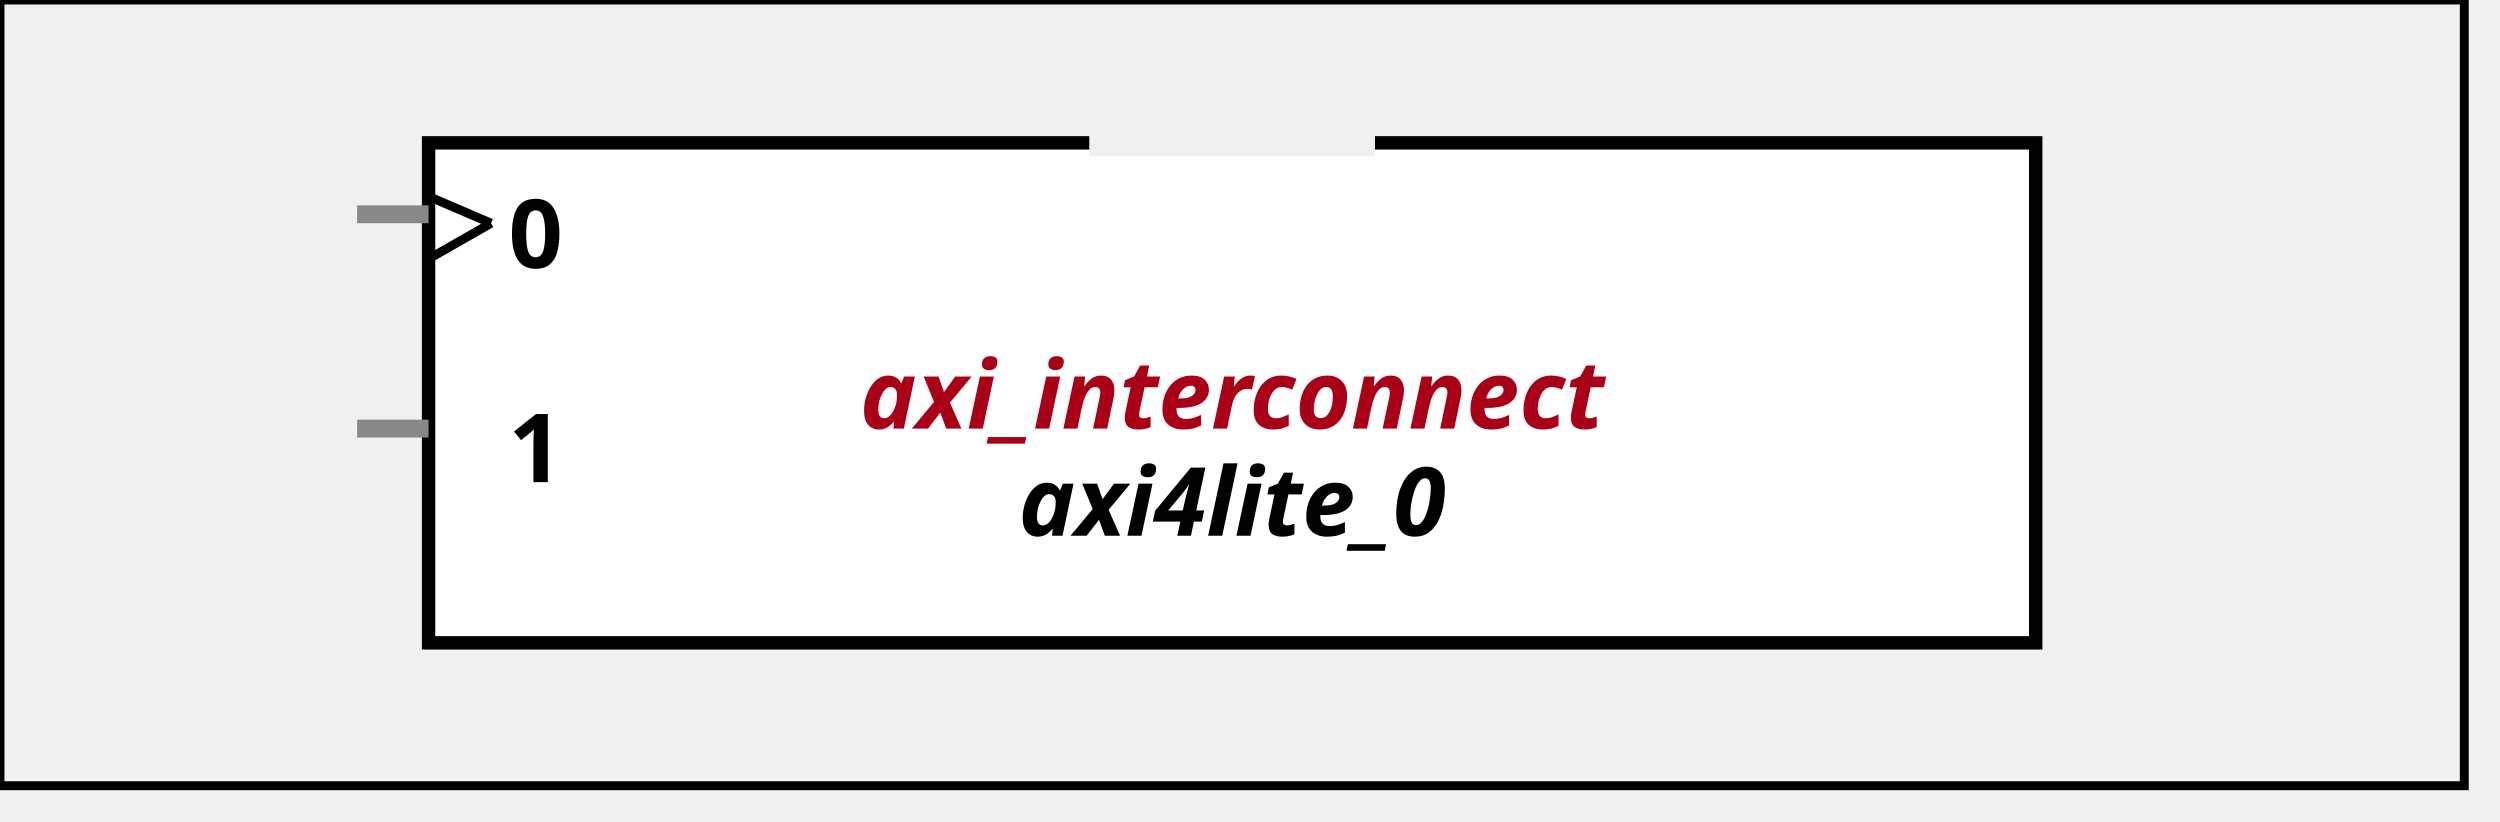
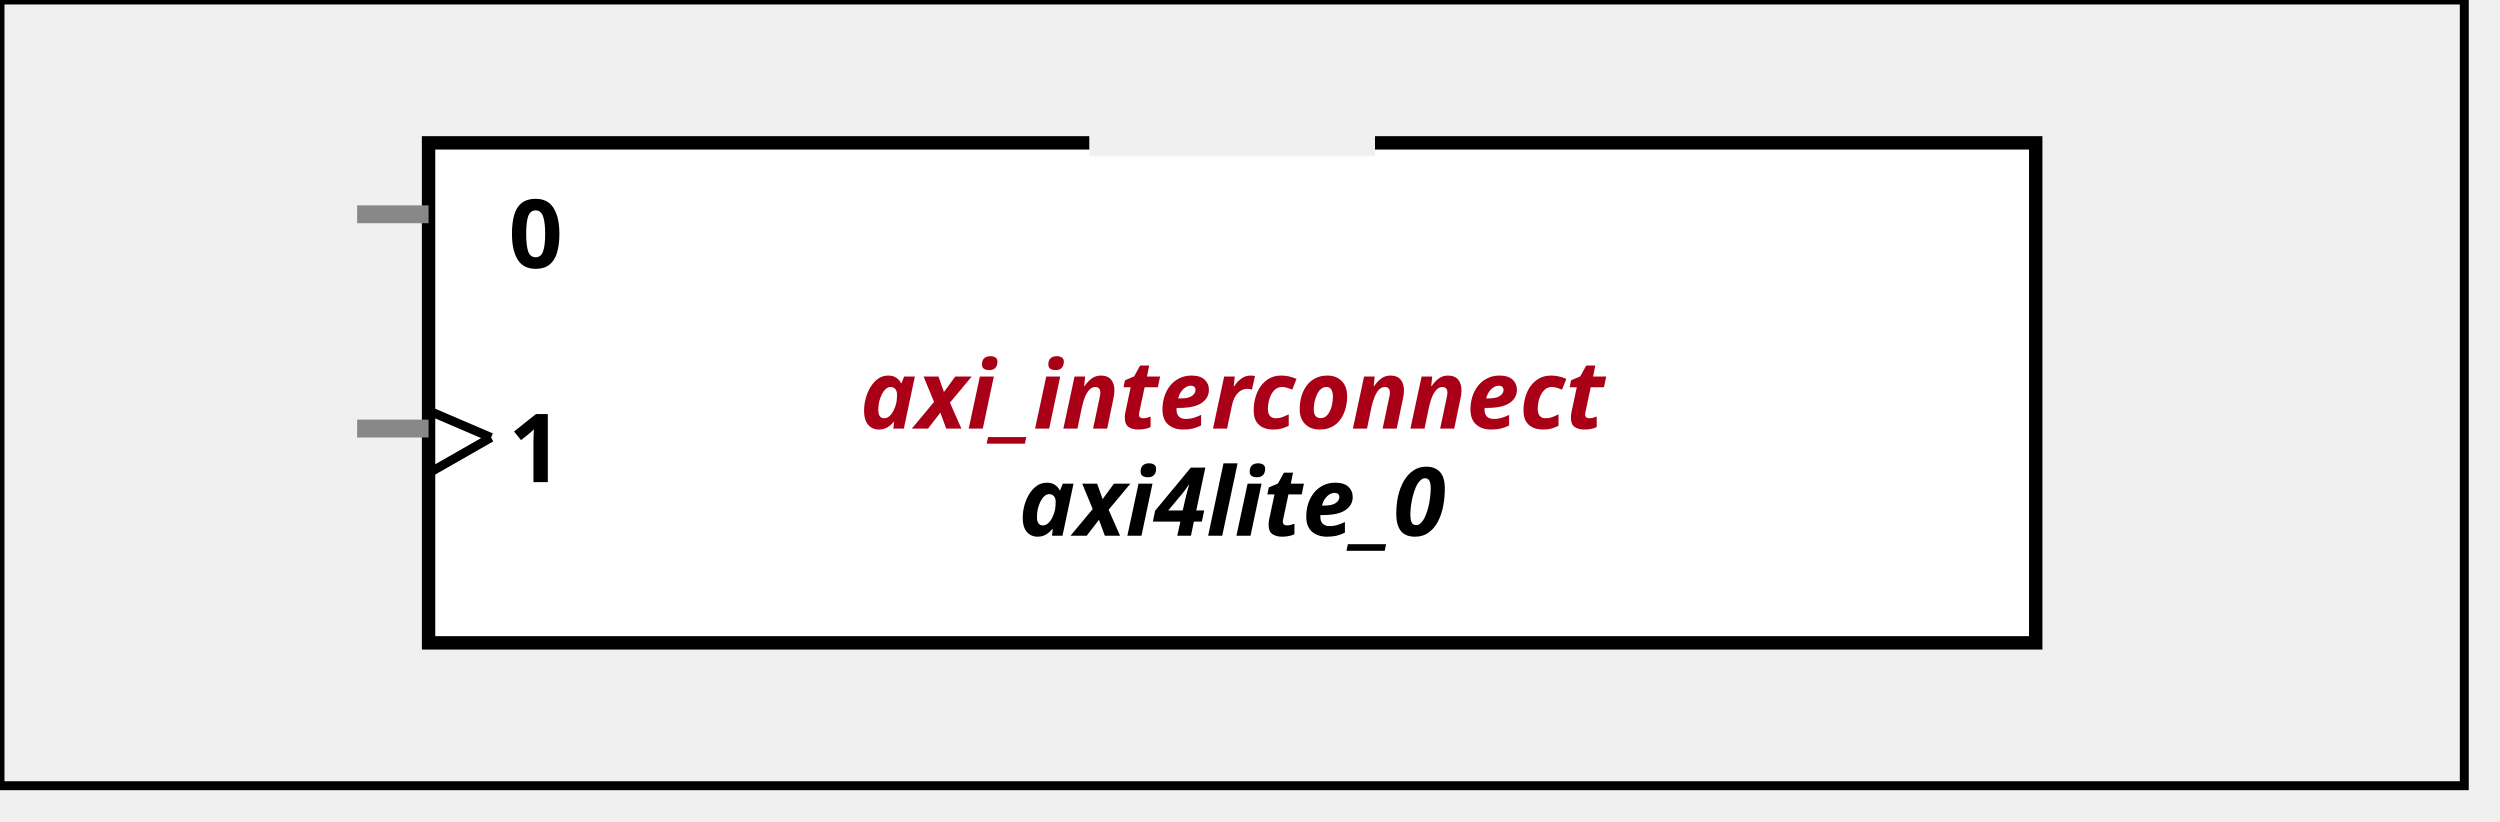
<svg xmlns:xlink="http://www.w3.org/1999/xlink" width="280" height="92">
  <defs>
    <g id="AXI_BifLabel">
      <rect x="0" y="0" rx="3" ry="3" width="32" height="16" style="fill:#0084AB; stroke:black; stroke-width:1" />
    </g>
    <g id="AXI_busconn_SLAVE">
      <circle cx="12" cy="12" r="12" style="fill:#D0E6EF; stroke:#0084AB; stroke-width:1" />
      <circle cx="12.5" cy="12" r="7" style="fill:#0084AB; stroke:none;" />
    </g>
    <g id="AXI_busconn_MASTER">
      <rect x="0" y="0" width="24" height="24" style="fill:#D0E6EF; stroke:#0084AB; stroke-width:1" />
      <rect x="5.5" y="5" width="14" height="14" style="fill:#0084AB; stroke:none;" />
    </g>
    <g id="XIL_BifLabel">
      <rect x="0" y="0" rx="3" ry="3" width="32" height="16" style="fill:#990066; stroke:black; stroke-width:1" />
    </g>
    <g id="XIL_busconn_TARGET">
      <circle cx="12" cy="12" r="12" style="fill:#CC3399; stroke:#990066; stroke-width:1" />
      <circle cx="12.5" cy="12" r="7" style="fill:#990066; stroke:none;" />
    </g>
    <g id="XIL_busconn_INITIATOR">
      <rect x="0" y="0" width="24" height="24" style="fill:#CC3399; stroke:#990066; stroke-width:1" />
      <rect x="5.5" y="5" width="14" height="14" style="fill:#990066; stroke:none;" />
    </g>
    <g id="LMB_BifLabel">
      <rect x="0" y="0" rx="3" ry="3" width="32" height="16" style="fill:#7777FF; stroke:black; stroke-width:1" />
    </g>
    <g id="LMB_busconn_SLAVE">
      <circle cx="12" cy="12" r="12" style="fill:#DDDDFF; stroke:#7777FF; stroke-width:1" />
      <circle cx="12.5" cy="12" r="7" style="fill:#7777FF; stroke:none;" />
    </g>
    <g id="LMB_busconn_MASTER">
      <rect x="0" y="0" width="24" height="24" style="fill:#DDDDFF; stroke:#7777FF; stroke-width:1" />
      <rect x="5.5" y="5" width="14" height="14" style="fill:#7777FF; stroke:none;" />
    </g>
    <g id="KEY_BifLabel">
      <rect x="0" y="0" rx="3" ry="3" width="32" height="16" style="fill:#444444; stroke:black; stroke-width:1" />
    </g>
    <g id="KEY_busconn_SLAVE">
      <circle cx="12" cy="12" r="12" style="fill:#888888; stroke:#444444; stroke-width:1" />
      <circle cx="12.5" cy="12" r="7" style="fill:#444444; stroke:none;" />
    </g>
    <g id="KEY_busconn_MASTER">
      <rect x="0" y="0" width="24" height="24" style="fill:#888888; stroke:#444444; stroke-width:1" />
      <rect x="5.5" y="5" width="14" height="14" style="fill:#444444; stroke:none;" />
    </g>
    <g id="KEY_busconn_MASTER_SLAVE">
      <circle cx="12" cy="12" r="12" style="fill:#888888; stroke:#444444; stroke-width:1" />
      <circle cx="12.5" cy="12" r="7" style="fill:#444444; stroke:none;" />
      <rect x="0" y="12" width="24" height="12" style="fill:#888888; stroke:#444444; stroke-width:1" />
      <rect x="5.5" y="12" width="14" height="7" style="fill:#444444; stroke:none;" />
    </g>
    <g id="KEY_busconn_TARGET">
      <circle cx="12" cy="12" r="12" style="fill:#888888; stroke:#444444; stroke-width:1" />
      <circle cx="12.5" cy="12" r="7" style="fill:#444444; stroke:none;" />
    </g>
    <g id="KEY_busconn_INITIATOR">
      <rect x="0" y="0" width="24" height="24" style="fill:#888888; stroke:#444444; stroke-width:1" />
      <rect x="5.5" y="5" width="14" height="14" style="fill:#444444; stroke:none;" />
    </g>
    <g id="KEY_busconn_MONITOR">
      <rect x="0" y="0.5" width="24" height="7" style="fill:#444444; stroke:none;" />
      <rect x="0" y="16" width="24" height="7" style="fill:#444444; stroke:none;" />
    </g>
    <g id="KEY_busconn_USER">
      <circle cx="12" cy="12" r="12" style="fill:#888888; stroke:#444444; stroke-width:1" />
      <circle cx="12.5" cy="12" r="7" style="fill:#444444; stroke:none;" />
    </g>
    <g id="KEY_busconn_TRANSPARENT">
      <circle cx="12" cy="12" r="12" style="fill:#FFFFFF; stroke:#444444; stroke-width:1" />
      <circle cx="12.5" cy="12" r="7" style="fill:#FFFFFF; stroke:none;" />
    </g>
    <g id="HCurve" overflow="visible">
      <path d="m 0  0,      a 16 16, 0,0,0, 32,0,     z" style="fill:#F0F0F0;fill-opacity:1;stroke:black;stroke-width:1.5" />
      <line x1="0" y1="0" x2="32" y2="0" style="stroke:#F0F0F0;stroke-width:3" />
    </g>
    <g id="IPD_StandardBody">
      <rect x="0" y="0" width="276" height="88" style="fill:#F0F0F0;fill-opacity: 1.0; stroke:#000000; stroke-width:1" />
      <rect x="48" y="16" width="180" height="56" style="fill:#FFFFFF; fill-opacity: 1.0; stroke:#000000; stroke-width:1.5" />
      <use x="122" y="16" xlink:href="#HCurve" />
    </g>
    <g id="IPD_PORT">
      <rect width="8" height="8" style="fill:#888888;stroke-width:1;stroke:black;" />
    </g>
    <g id="IPD_SPort">
      <line x1="0" y1="0" x2="8" y2="0" style="stroke:#888888;stroke-width:2;stroke-opacity:1" />
    </g>
    <g id="IPD_PortClk">
      <line x1="0" y1="0" x2="7" y2="3" style="stroke:#000000;stroke-width:1;stroke-opacity:1" />
      <line x1="7" y1="3" x2="0" y2="7" style="stroke:#000000;stroke-width:1;stroke-opacity:1" />
    </g>
  </defs>
  <use x="0" y="0" xlink:href="#IPD_StandardBody" />
  <text x="138" y="48" fill="#AA0017" stroke="none" font-size="8pt" font-style="italic" font-weight="bold" text-anchor="middle" font-family="Verdana Arial Helvetica san-serif">axi_interconnect</text>
  <text x="138" y="60" fill="#000000" stroke="none" font-size="8pt" font-style="italic" font-weight="bold" text-anchor="middle" font-family="Courier Arial Helvetica san-serif">axi4lite_0</text>
  <use x="40" y="24" xlink:href="#IPD_SPort" />
-   <use x="48" y="22" xlink:href="#IPD_PortClk" />
  <text x="60" y="30" fill="#000000" stroke="none" font-size="8pt" font-style="normal" font-weight="bold" text-anchor="middle" font-family="Verdana Arial Helvetica san-serif">0</text>
  <use x="40" y="48" xlink:href="#IPD_SPort" />
+   <use x="48" y="46" xlink:href="#IPD_PortClk" />
  <text x="60" y="54" fill="#000000" stroke="none" font-size="8pt" font-style="normal" font-weight="bold" text-anchor="middle" font-family="Verdana Arial Helvetica san-serif">1</text>
</svg>
